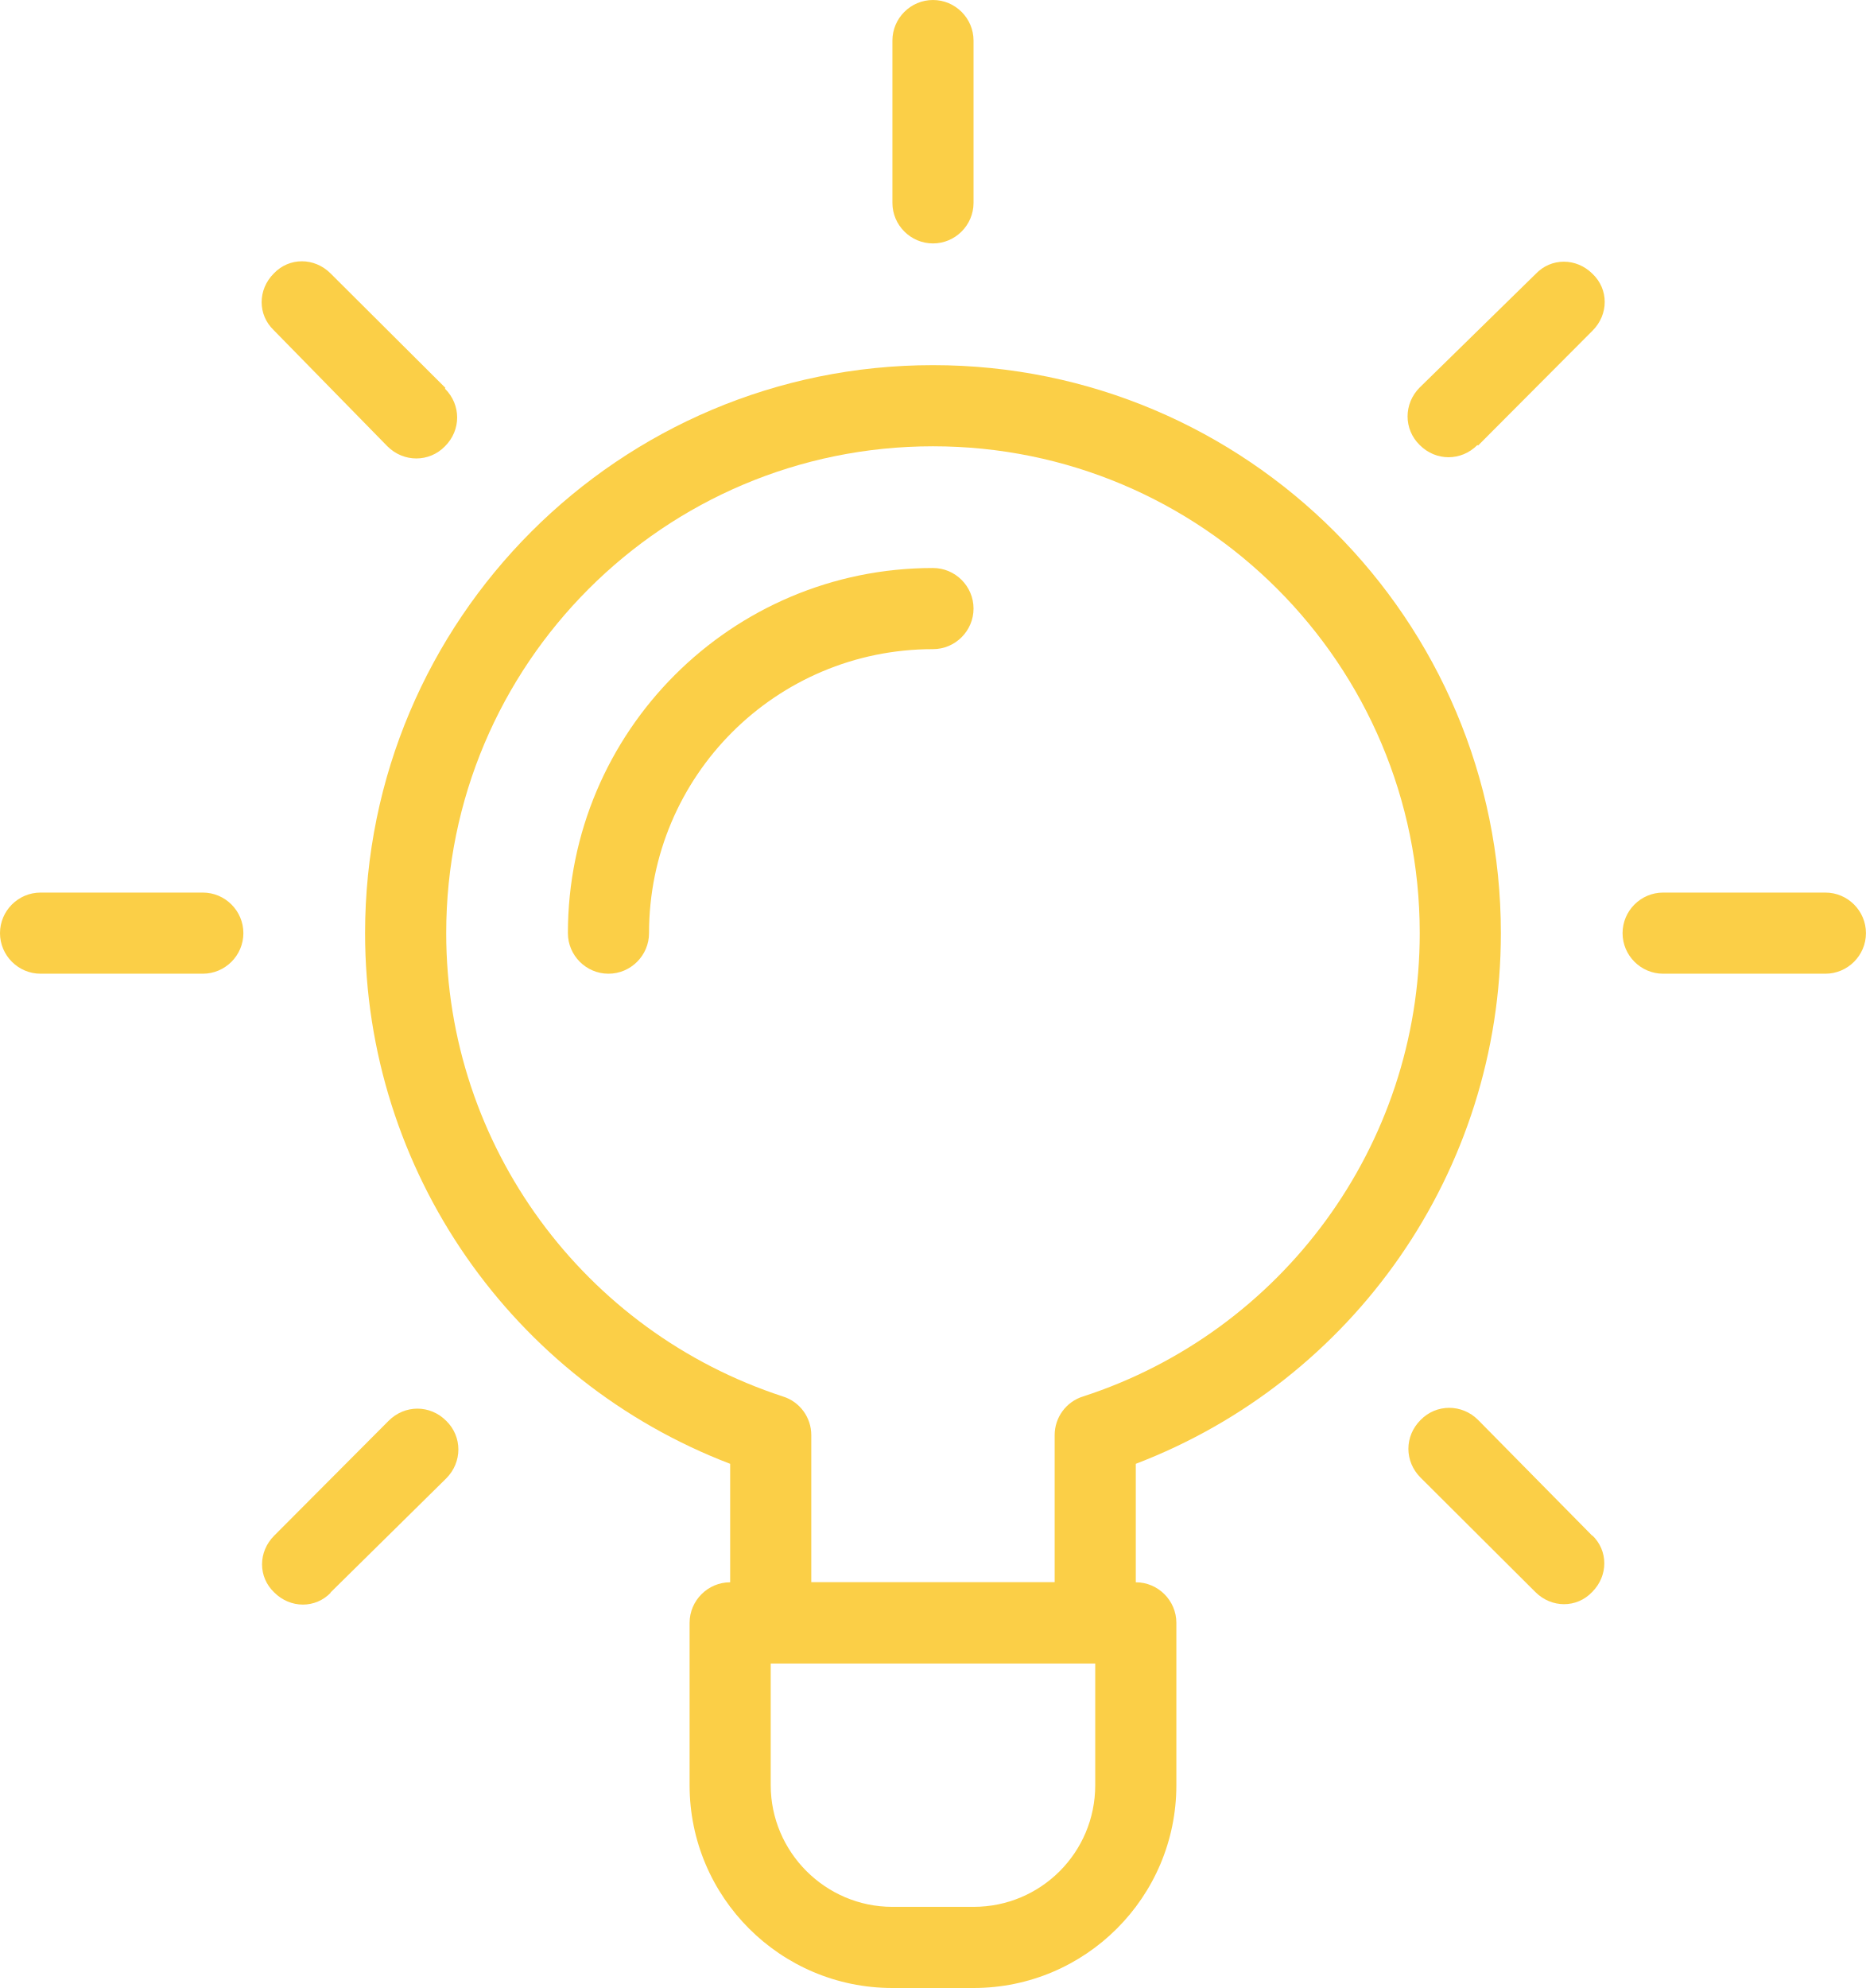
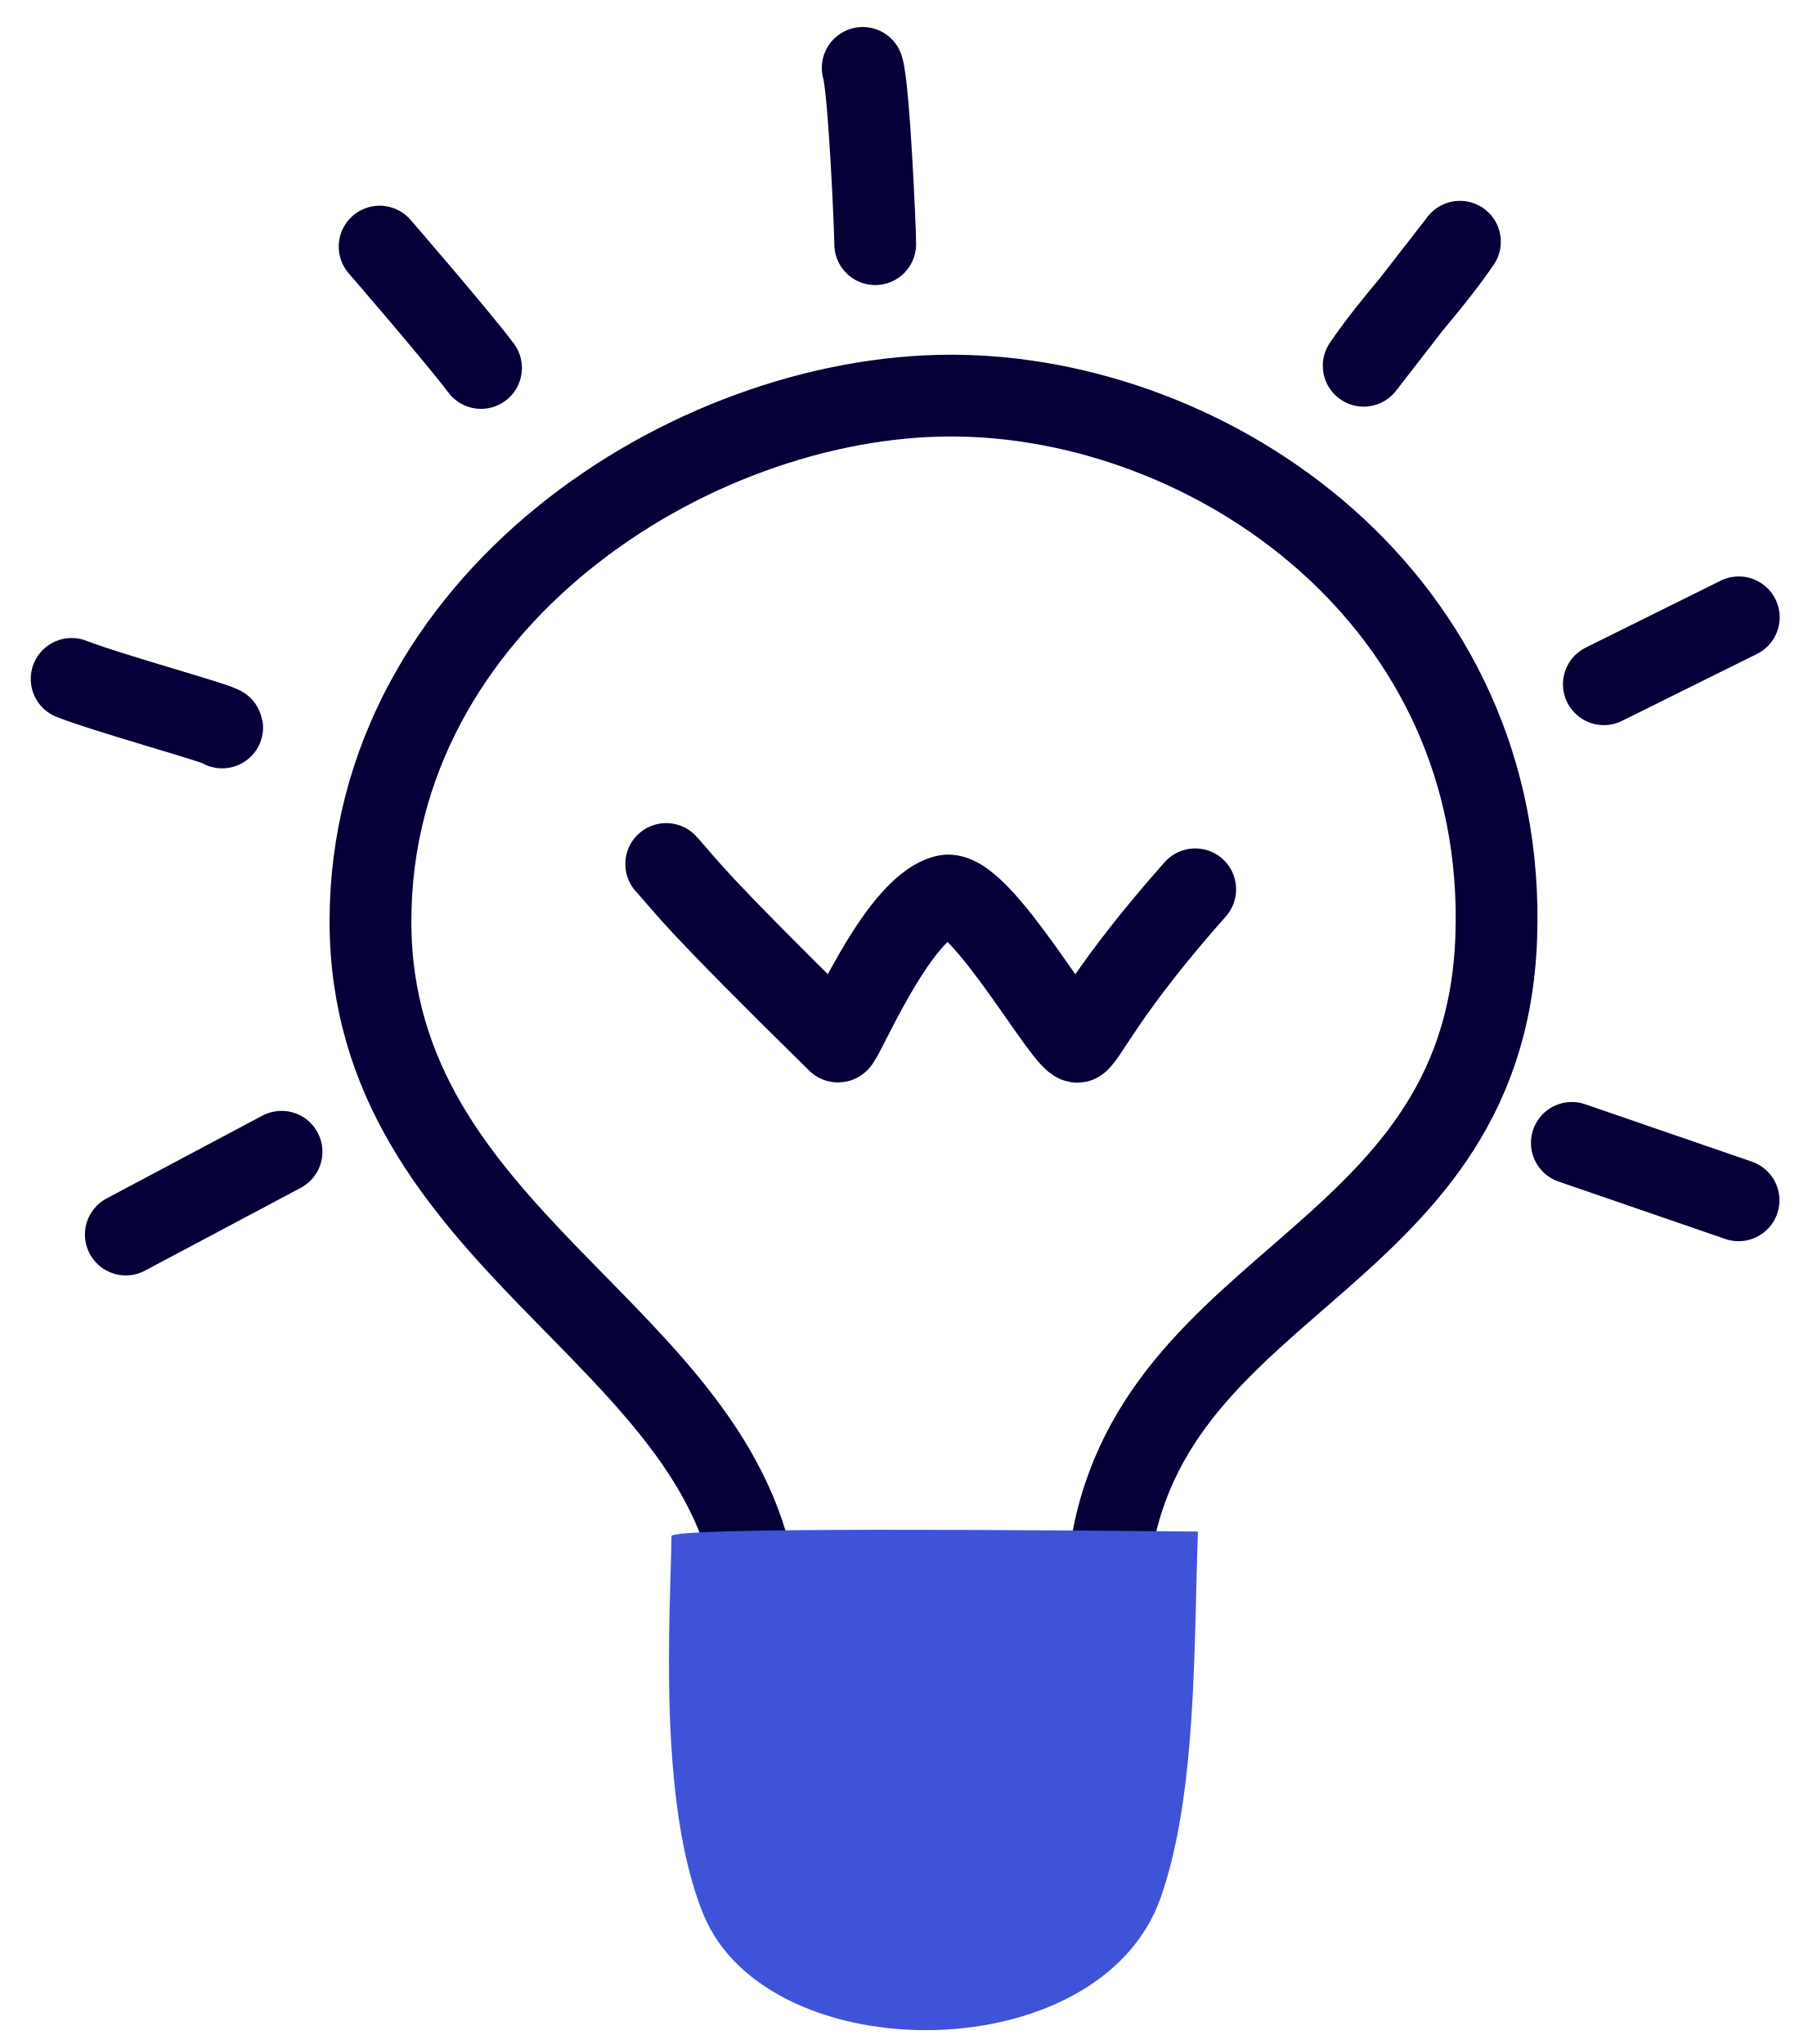
- <svg xmlns="http://www.w3.org/2000/svg" width="46" height="49" viewBox="0 0 46 49">
-   <g fill="#FBCF47" fill-rule="evenodd">
-     <path fill-rule="nonzero" d="M37 23c0-7.73-6.27-14-14-14S9 15.27 9 23c0 5.87 3.64 11.03 9 13.08V40c0 .55.45 1 1 1h8c.55 0 1-.45 1-1v-3.92c5.36-2.05 9-7.2 9-13.08zM20 39v-3.63c0-.43-.28-.82-.7-.95C14.4 32.82 11 28.24 11 23c0-6.63 5.37-12 12-12s12 5.37 12 12c0 5.24-3.4 9.83-8.3 11.42-.42.13-.7.52-.7.95V39h-6z" />
-     <path d="M18 39h10c.55 0 1 .45 1 1v4c0 2.76-2.24 5-5 5h-2c-2.76 0-5-2.24-5-5v-4c0-.55.45-1 1-1zm1 2v3c0 1.65 1.35 3 3 3h2c1.66 0 3-1.34 3-3v-3h-8z" />
-     <path fill-rule="nonzero" d="M24 5V1c0-.55-.45-1-1-1s-1 .45-1 1v4c0 .55.45 1 1 1s1-.45 1-1zM10.98 9.56L8.15 6.74c-.4-.4-1.02-.4-1.4 0-.4.4-.4 1.02 0 1.4L9.55 11c.4.4 1.03.4 1.42 0 .4-.4.4-1.02 0-1.42zm28.28 28.3L36.44 35c-.4-.4-1.03-.4-1.42 0-.4.4-.4 1.02 0 1.42l2.83 2.82c.4.4 1.02.4 1.4 0 .4-.4.4-1.02 0-1.4zm-2.82-26.88l2.82-2.83c.4-.4.4-1.02 0-1.4-.4-.4-1.02-.4-1.4 0L35 9.55c-.4.4-.4 1.03 0 1.42.4.4 1.02.4 1.42 0zM8.14 39.26L11 36.44c.4-.4.4-1.03 0-1.42-.4-.4-1.02-.4-1.42 0l-2.82 2.83c-.4.4-.4 1.02 0 1.4.4.4 1.02.4 1.4 0zM41 24h4c.55 0 1-.45 1-1s-.45-1-1-1h-4c-.55 0-1 .45-1 1s.45 1 1 1zM1 24h4c.55 0 1-.45 1-1s-.45-1-1-1H1c-.55 0-1 .45-1 1s.45 1 1 1zm22-10c-4.97 0-9 4.03-9 9 0 .55.45 1 1 1s1-.45 1-1c0-3.87 3.13-7 7-7 .55 0 1-.45 1-1s-.45-1-1-1z" />
+ <svg xmlns="http://www.w3.org/2000/svg" width="44" height="50" viewBox="0 0 44 50">
+   <g fill="none" fill-rule="evenodd">
+     <path d="M-3 50h50V0H-3z" />
+     <path stroke="#050038" stroke-linecap="round" stroke-width="2" d="M18.512 38.925c-.821-6.325-9.451-8.574-9.451-16.39 0-7.814 7.824-12.858 14.2-12.858 6.378 0 13.631 4.977 13.334 13.259-.296 8.282-9.147 8.282-9.53 15.989h-8.553zM9.285 6.032s1.915 2.214 2.48 2.969" />
+     <path stroke="#050038" stroke-linecap="round" stroke-linejoin="round" stroke-width="2" d="M21.1 1.661c.153.485.306 3.933.306 4.312M35.707 5.913c-.826 1.199-1.528 1.835-2.354 3.034l2.354-3.034z" />
+     <path stroke="#050038" stroke-linecap="round" stroke-width="2" d="M3.077 30.199l1.115-.593.097-.051.325-.173.095-.05.193-.103.097-.052.095-.05.193-.103.096-.051.193-.103.097-.051.29-.154.096-.051.193-.103.096-.051.087-.046.077-.041.097-.052.193-.102.084-.045M1.752 16.607c.931.364 3.67 1.11 3.682 1.188M39.227 16.738l3.3-1.637M38.444 27.957l1.24.427.105.036.209.072.103.036.313.108.104.036.21.072.09.03.087.03.198.069.21.072.102.035.21.072.104.036.104.036.104.036.094.033.084.028.104.036.21.072.093.033M16.294 21.135c.561.62.566.773 4.199 4.342.078.077 1.425-3.251 2.628-3.563.84-.218 3.013 3.754 3.25 3.563.237-.191.722-1.308 2.862-3.723" />
+     <path fill="#3F53D9" d="M29.3 37.465c-.106 2.744-.017 6.392-.908 8.945-1.487 4.261-9.606 4.261-11.185.427-1.143-2.777-.803-7.467-.784-9.261.001-.158 4.294-.195 12.877-.111z" />
  </g>
</svg>
